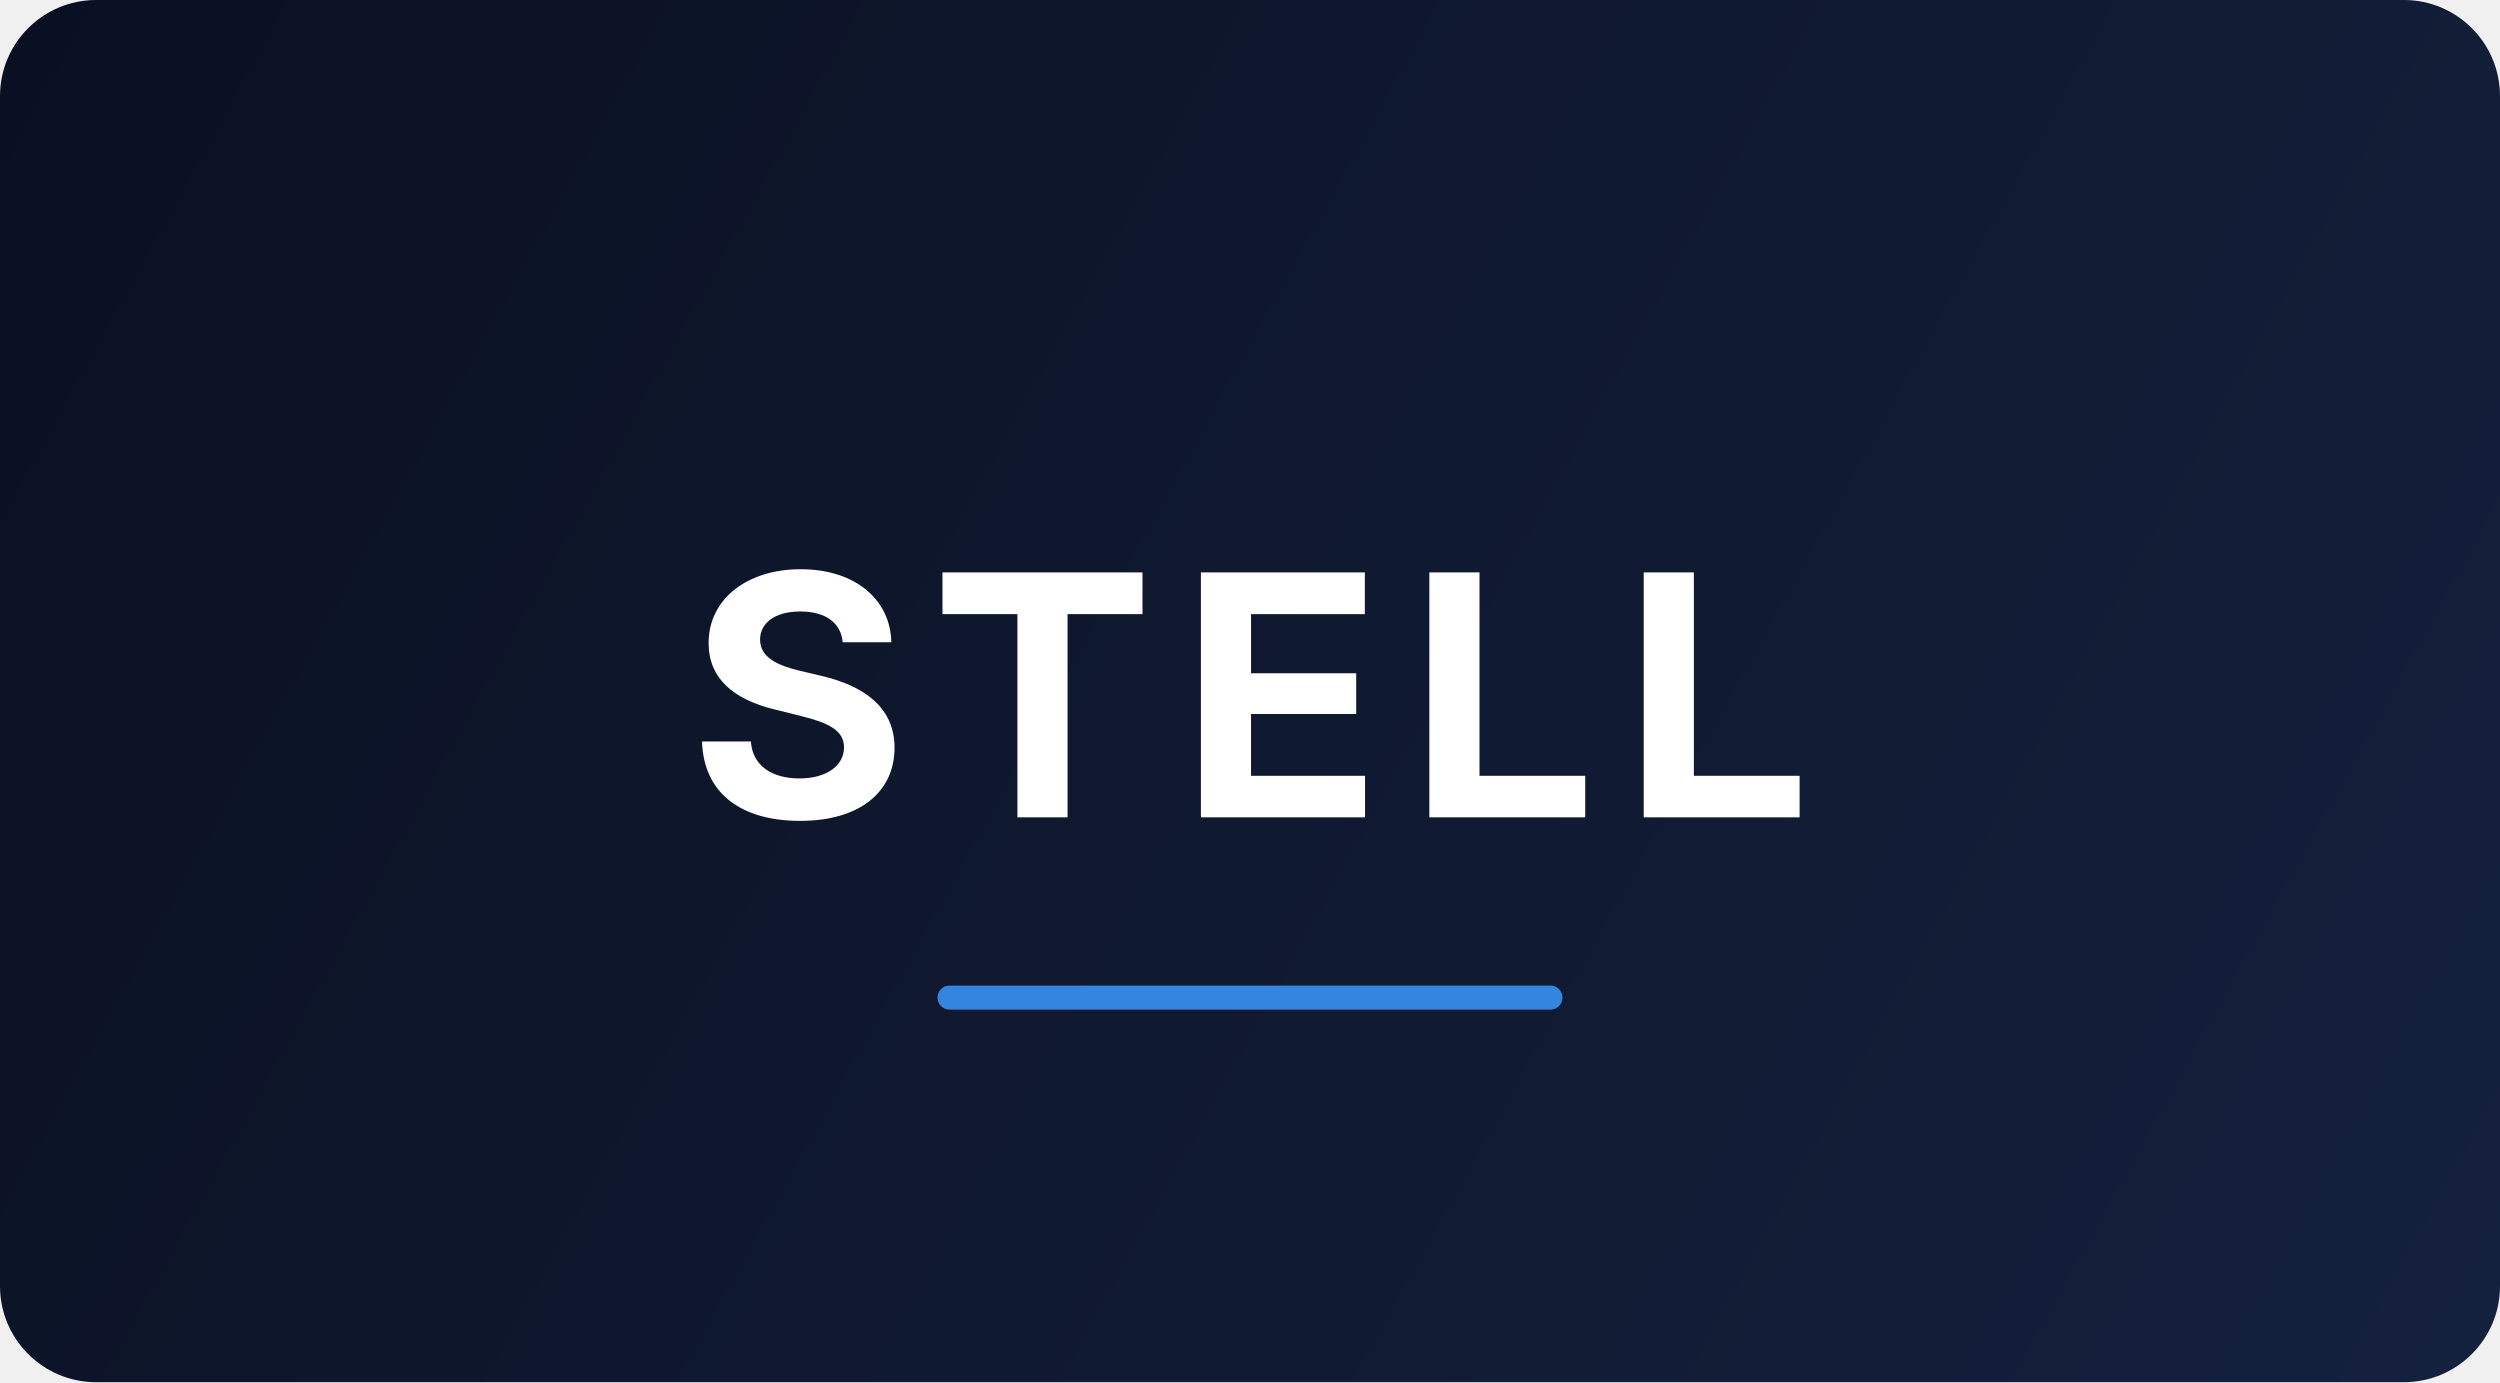
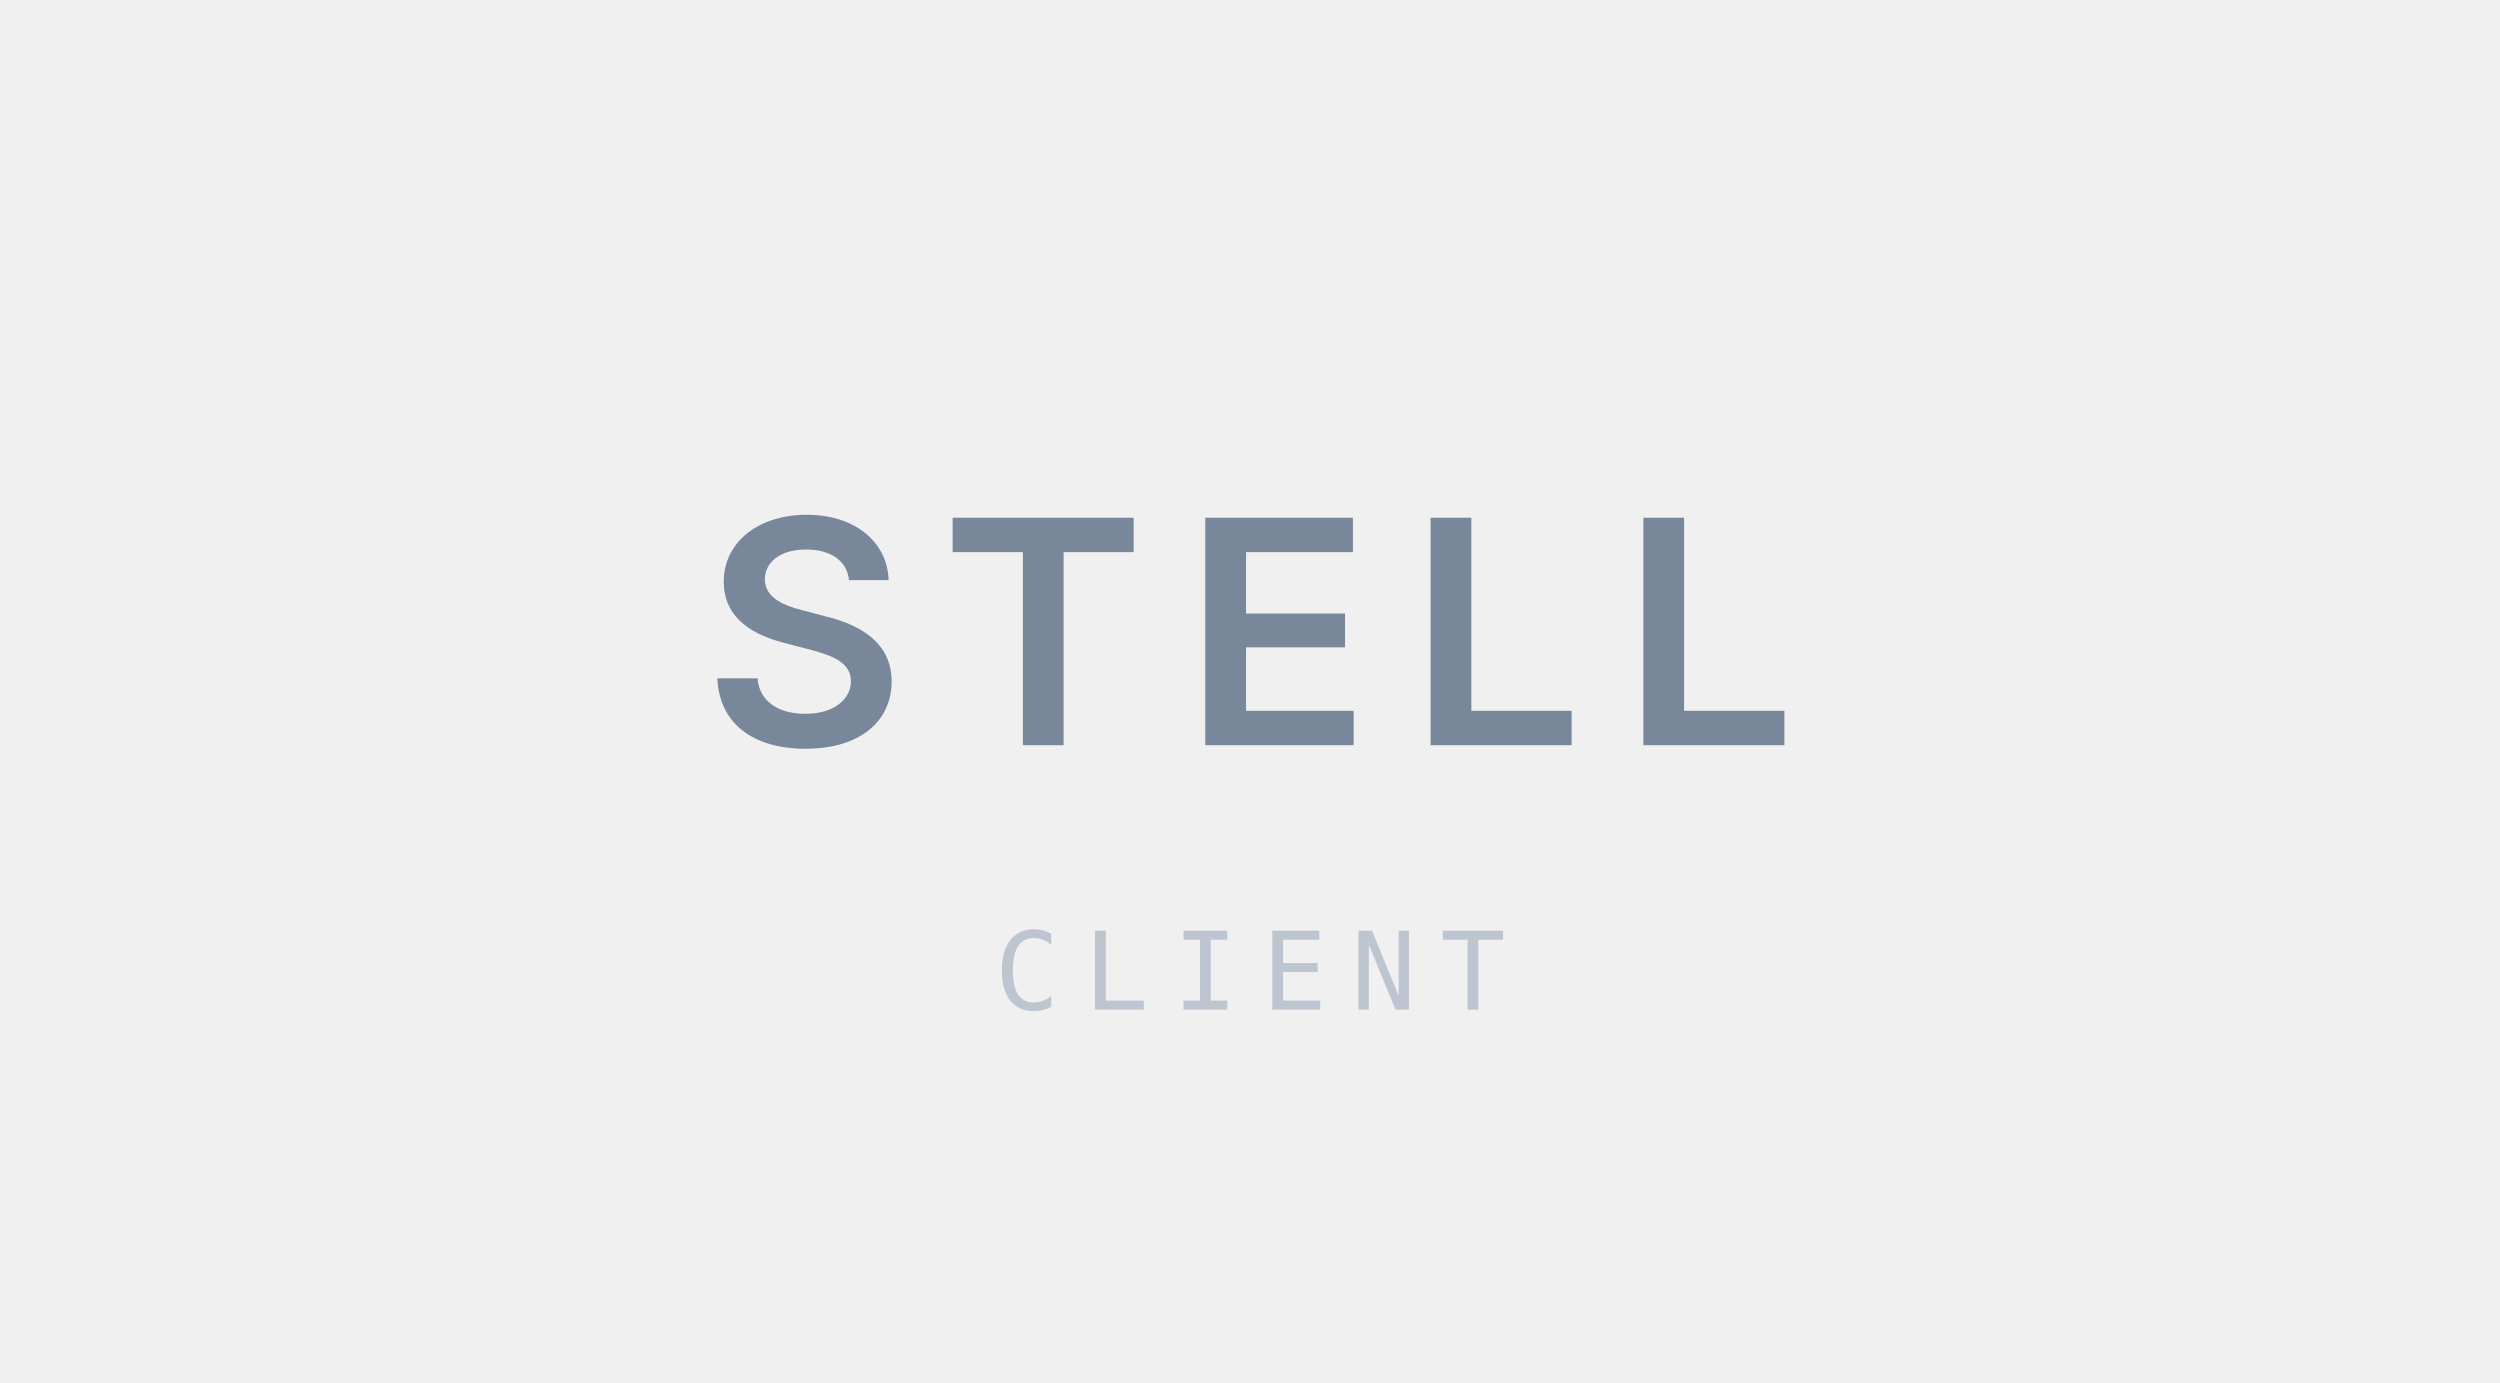
<svg xmlns="http://www.w3.org/2000/svg" viewBox="0 0 208 115" preserveAspectRatio="xMidYMid meet">
-   <defs>
-     <linearGradient id="g" x1="0" y1="0" x2="208" y2="115" gradientUnits="userSpaceOnUse">
-       <stop offset="0" stop-color="#0a1022" />
-       <stop offset="1" stop-color="#14213d" />
-     </linearGradient>
-   </defs>
-   <rect width="208" height="115" rx="8" fill="url(#g)" />
-   <text x="104" y="68" text-anchor="middle" font-family="Inter, system-ui, sans-serif" font-size="28" font-weight="700" letter-spacing="2" fill="#ffffff">STELL</text>
-   <rect x="78" y="82" width="52" height="2" fill="#3385DF" rx="1" />
+   <text x="104" y="62" text-anchor="middle" font-family="Inter, system-ui, sans-serif" font-size="26" font-weight="600" letter-spacing="3" fill="#64748b" opacity="0.85">STELL</text>
+   <text x="104" y="84" text-anchor="middle" font-family="JetBrains Mono, monospace" font-size="9" letter-spacing="2" fill="#94a3b8" opacity="0.55">CLIENT</text>
</svg>
